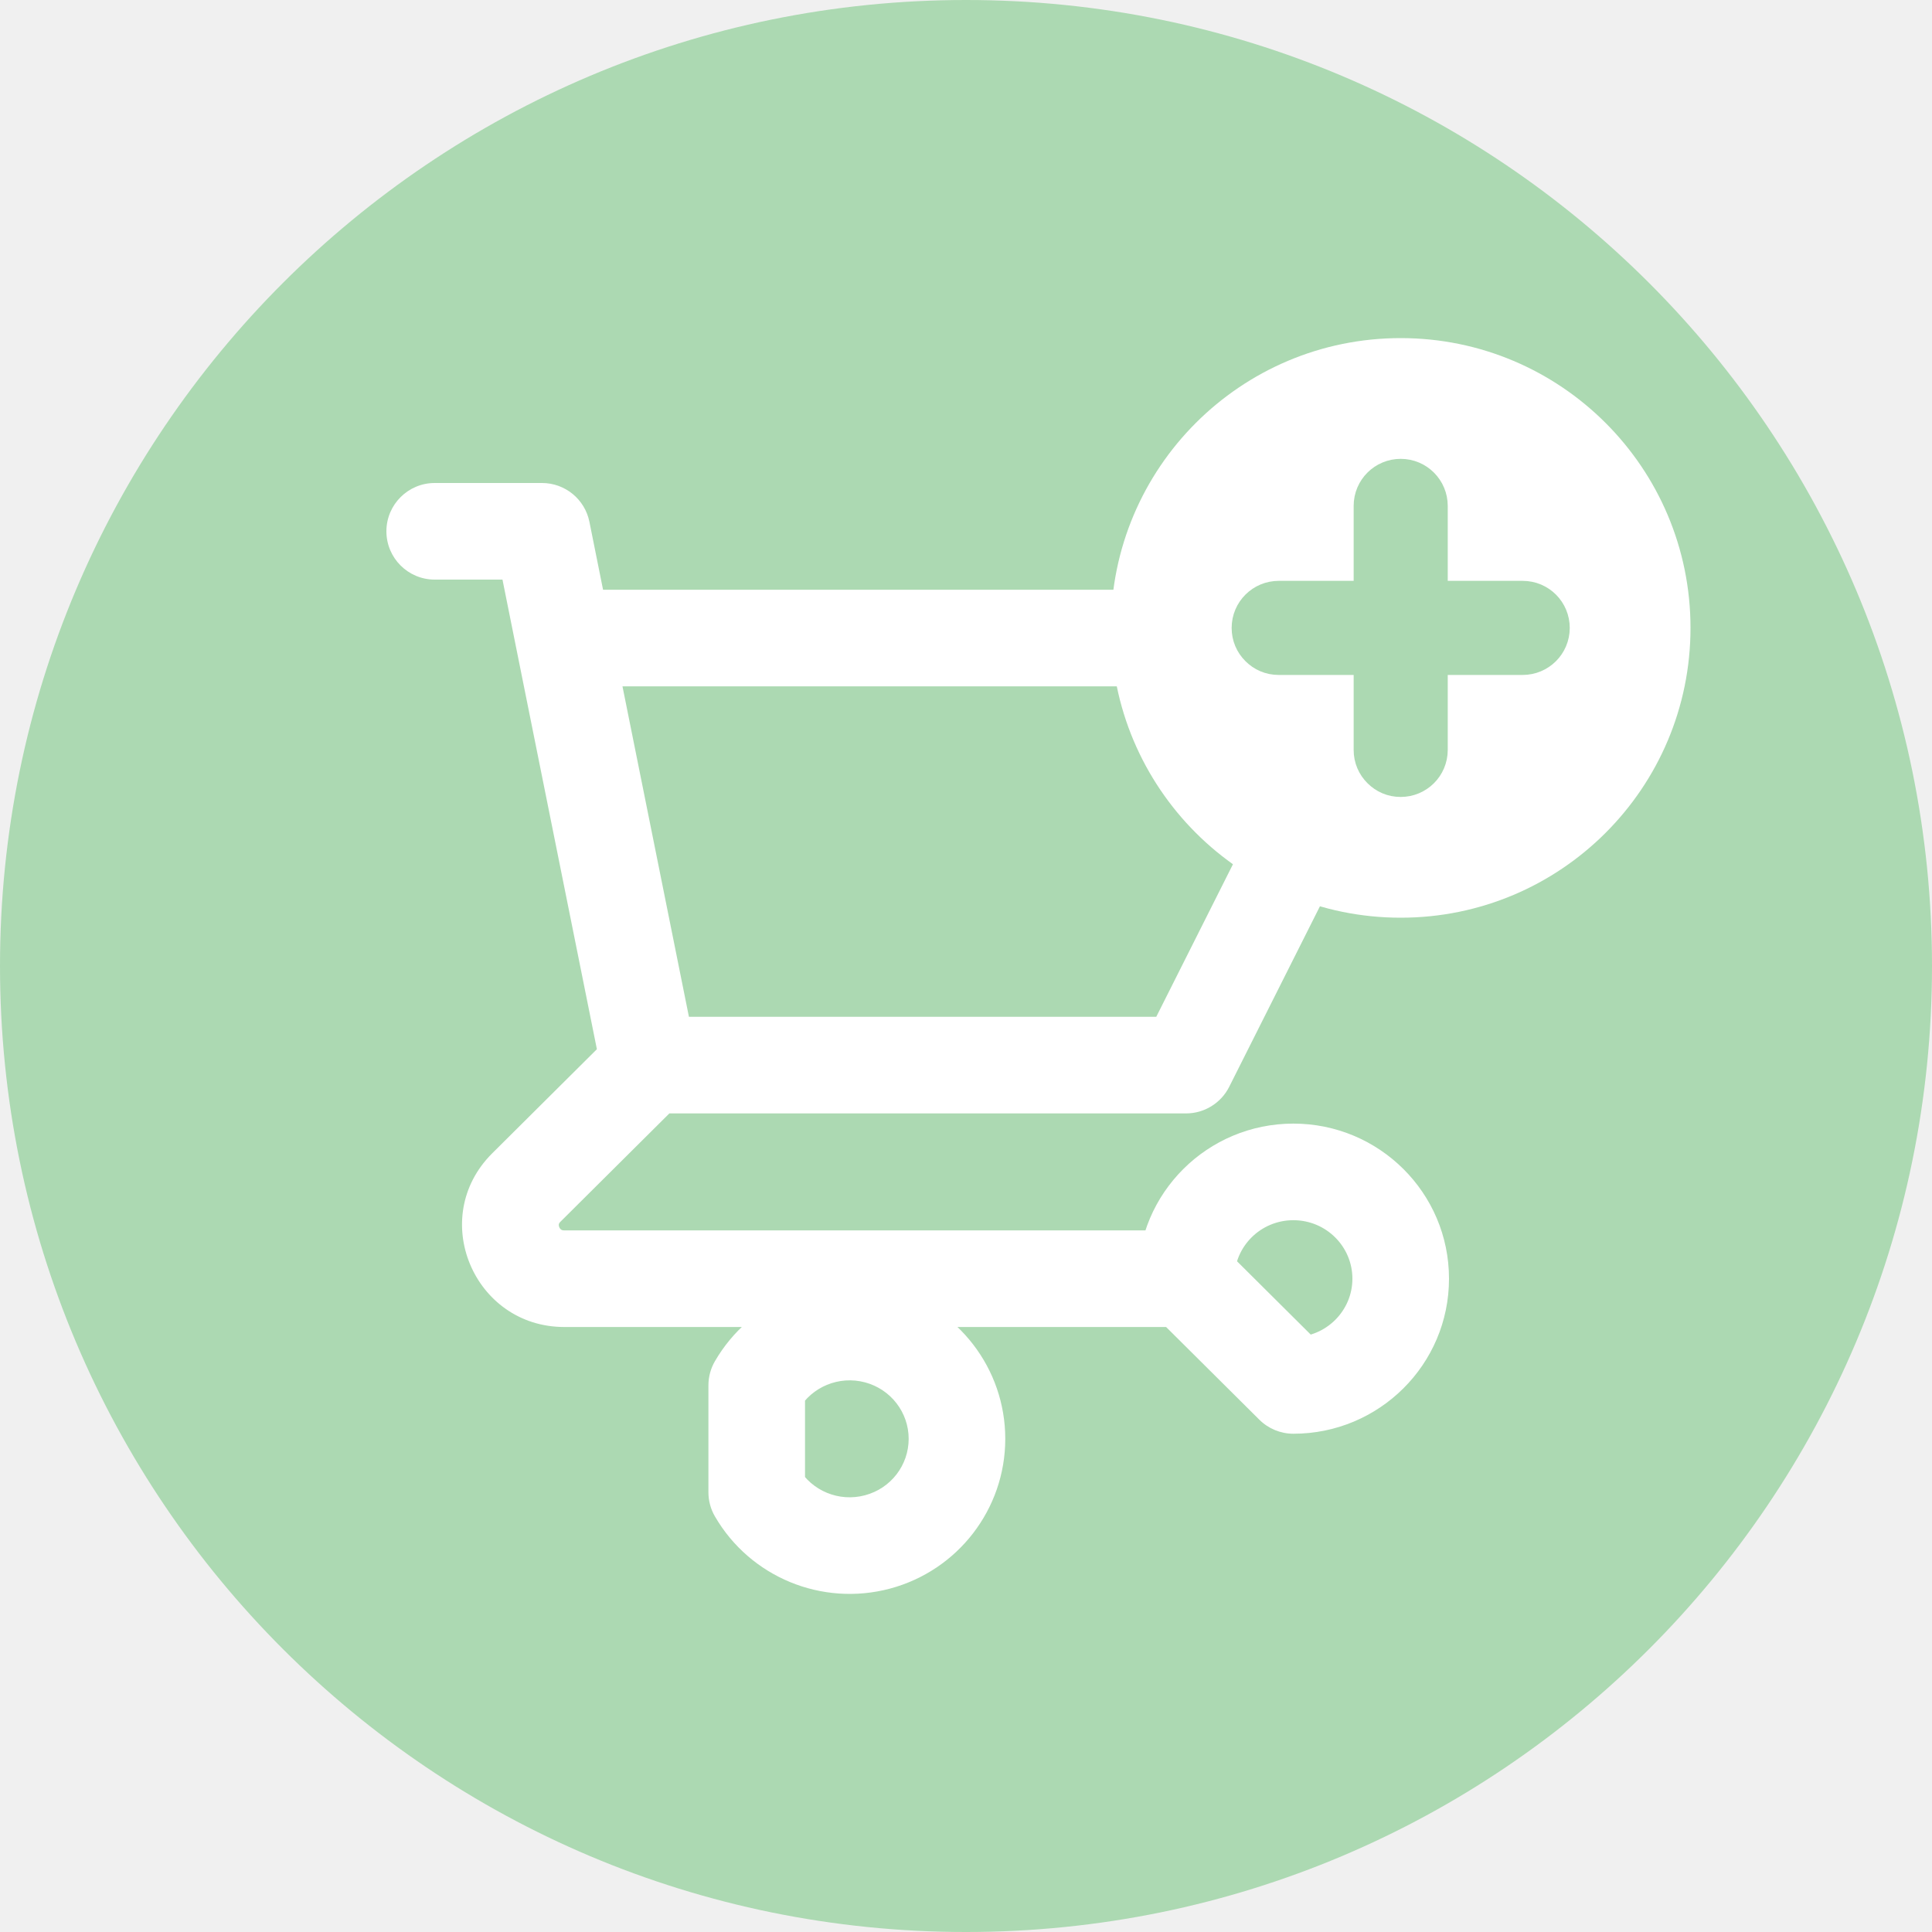
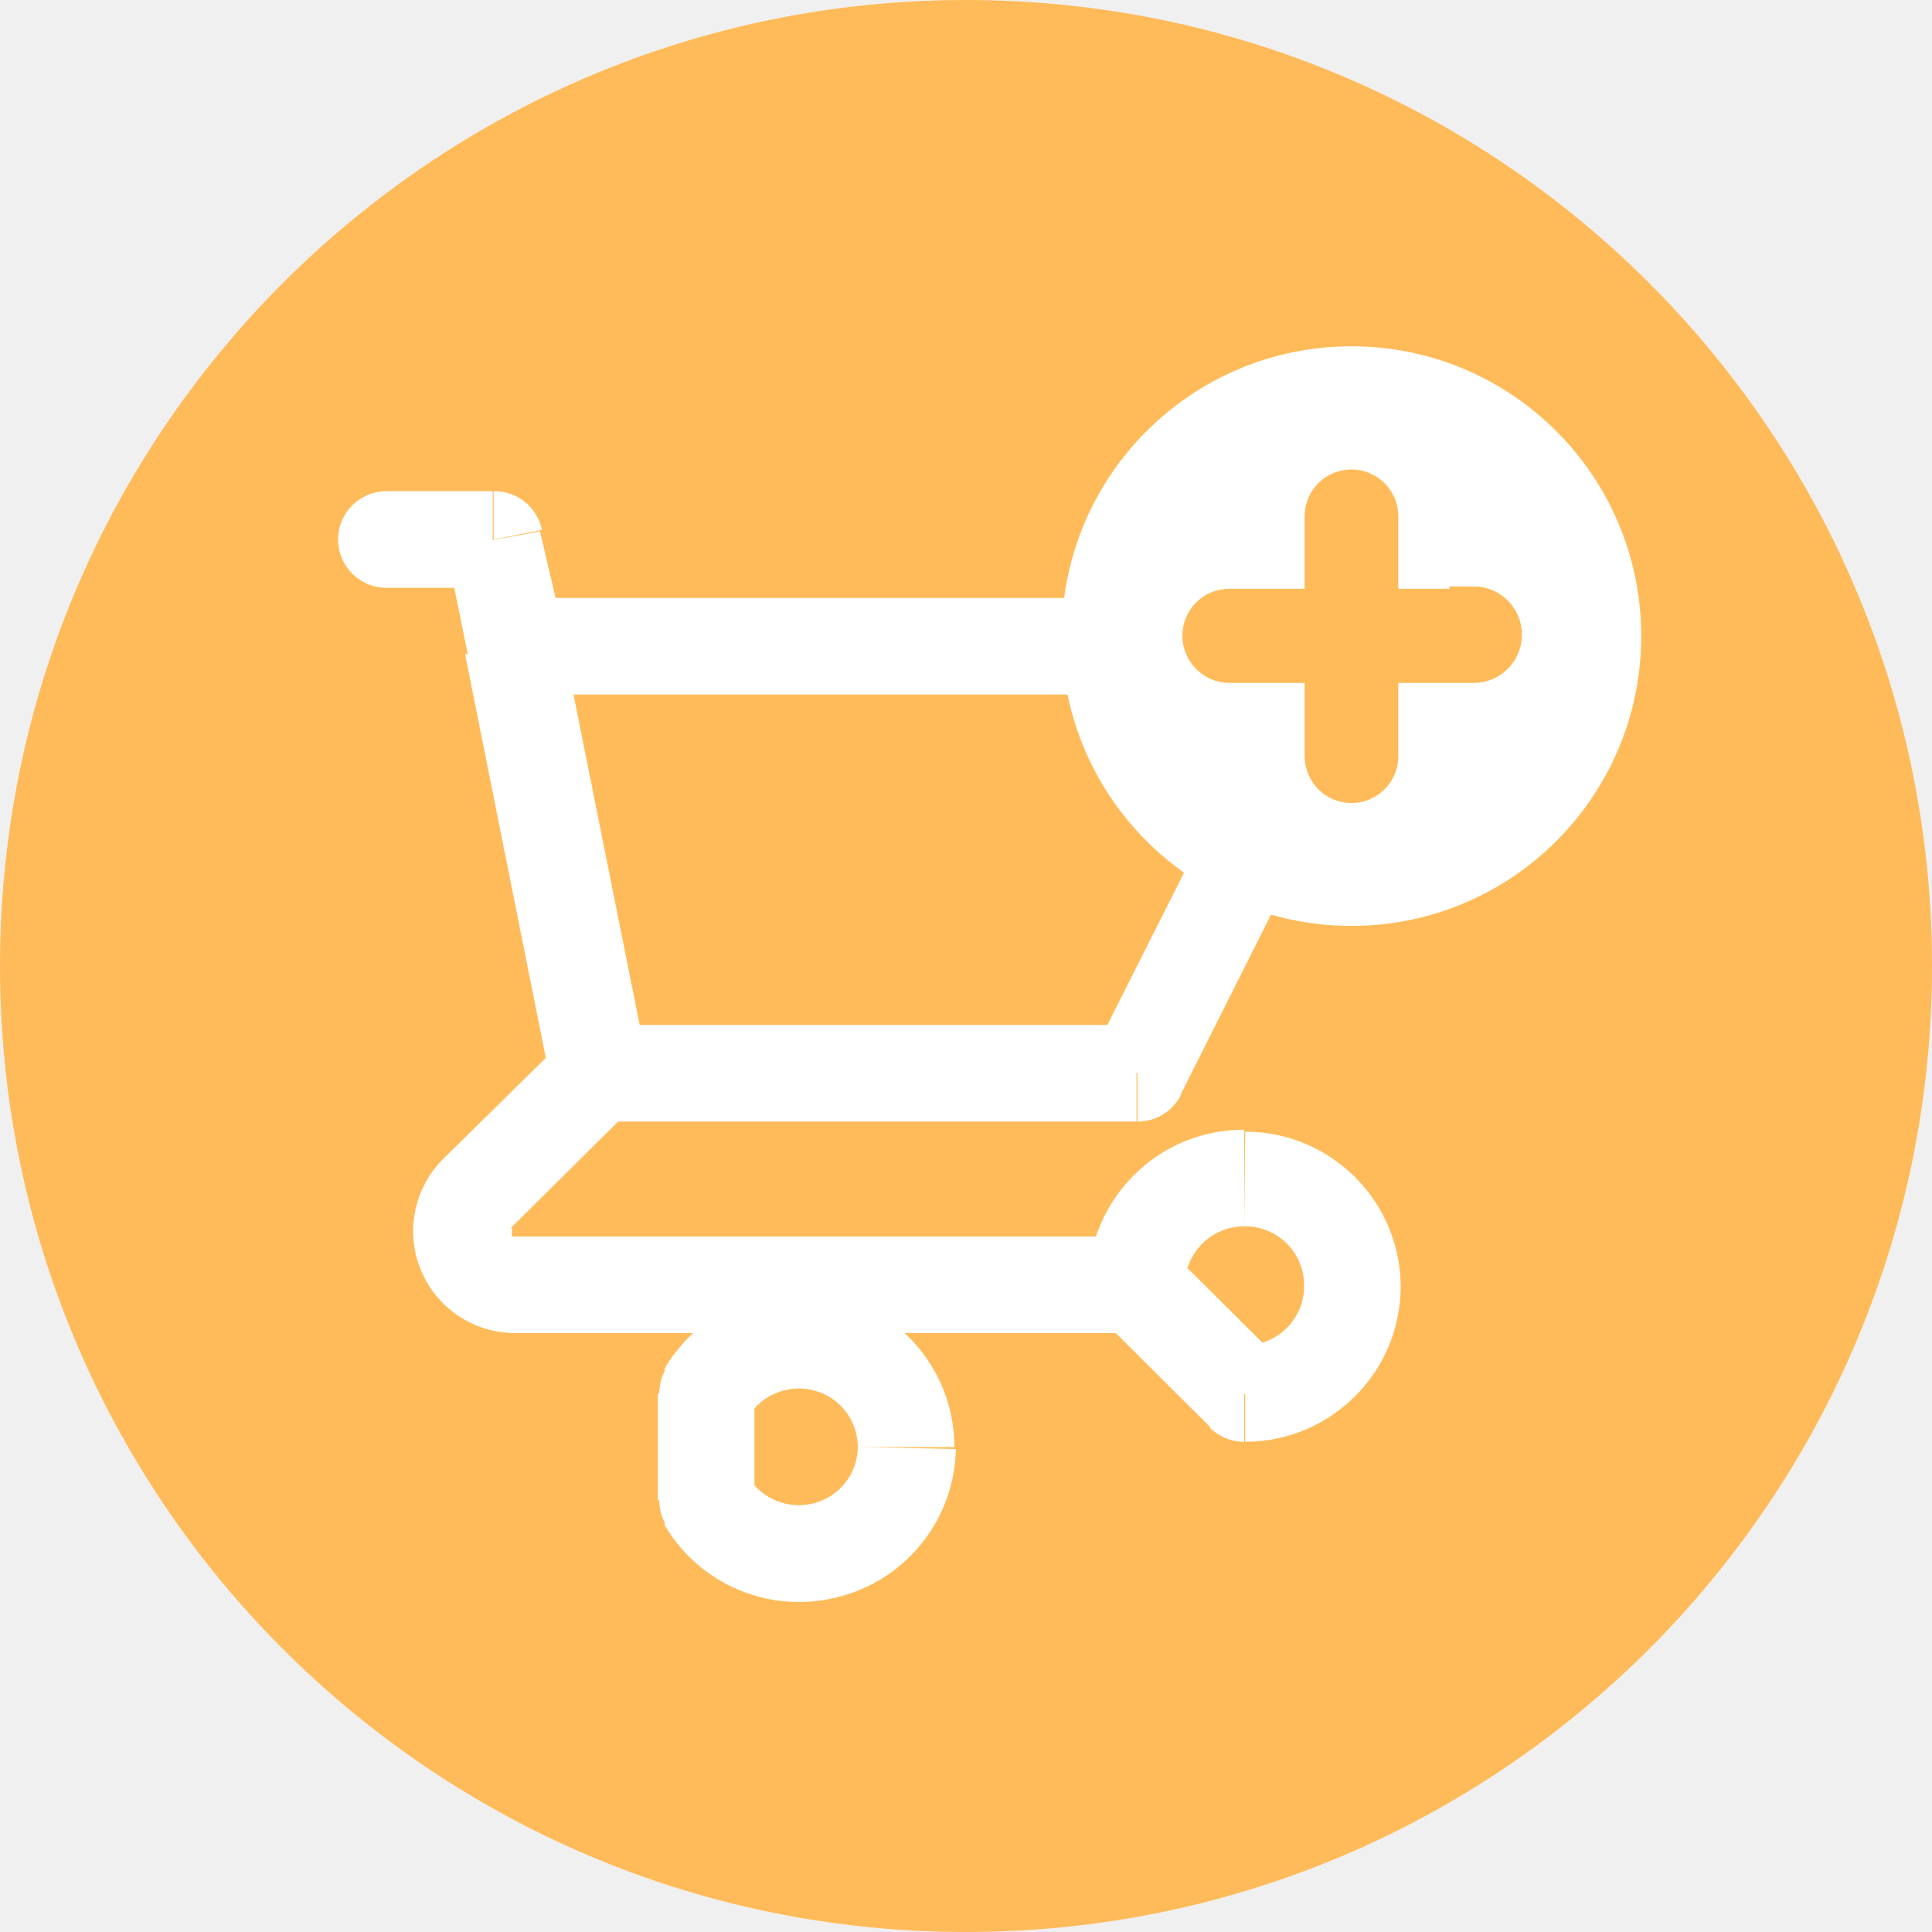
- <svg xmlns="http://www.w3.org/2000/svg" width="40" height="40" viewBox="0 0 40 40" fill="none">
-   <circle cx="20" cy="20" r="20" fill="#ACD9B2" />
-   <path d="M9 10C8.448 10 8 10.448 8 11C8 11.552 8.448 12 9 12V10ZM11.222 11L12.203 10.803C12.109 10.336 11.698 10 11.222 10V11ZM10.686 13.408C10.795 13.949 11.322 14.3 11.864 14.191C12.405 14.082 12.756 13.555 12.647 13.013L10.686 13.408ZM13.444 21.052C12.892 21.052 12.444 21.5 12.444 22.052C12.444 22.605 12.892 23.052 13.444 23.052V21.052ZM24.556 22.052V23.052C24.934 23.052 25.279 22.839 25.449 22.502L24.556 22.052ZM29 13.21L29.893 13.66C30.049 13.35 30.033 12.981 29.851 12.686C29.669 12.39 29.347 12.21 29 12.21V13.21ZM11.667 12.21C11.114 12.21 10.667 12.658 10.667 13.21C10.667 13.763 11.114 14.21 11.667 14.21V12.21ZM12.464 22.25C12.573 22.791 13.1 23.142 13.642 23.033C14.183 22.924 14.534 22.397 14.425 21.855L12.464 22.25ZM12.647 13.013C12.538 12.472 12.011 12.121 11.47 12.23C10.928 12.339 10.577 12.866 10.686 13.408L12.647 13.013ZM14.15 22.762C14.541 22.372 14.543 21.739 14.153 21.347C13.764 20.956 13.131 20.954 12.739 21.344L14.15 22.762ZM10.897 24.587L10.191 23.878L10.897 24.587ZM24.556 27.474C25.108 27.474 25.556 27.026 25.556 26.474C25.556 25.921 25.108 25.474 24.556 25.474V27.474ZM24.556 26.474H23.556C23.556 26.74 23.662 26.995 23.85 27.183L24.556 26.474ZM26.778 28.684L26.073 29.393C26.26 29.579 26.514 29.684 26.778 29.684V28.684ZM15.667 28.684L14.802 28.182C14.713 28.334 14.667 28.508 14.667 28.684H15.667ZM15.667 30.895H14.667C14.667 31.071 14.713 31.244 14.802 31.396L15.667 30.895ZM9 12H11.222V10H9V12ZM10.242 11.197L10.686 13.408L12.647 13.013L12.203 10.803L10.242 11.197ZM13.444 23.052H24.556V21.052H13.444V23.052ZM25.449 22.502L29.893 13.66L28.107 12.761L23.662 21.603L25.449 22.502ZM29 12.21H11.667V14.21H29V12.21ZM14.425 21.855L12.647 13.013L10.686 13.408L12.464 22.25L14.425 21.855ZM12.739 21.344L10.191 23.878L11.602 25.296L14.15 22.762L12.739 21.344ZM10.191 23.878C8.851 25.211 9.811 27.474 11.682 27.474V25.474C11.642 25.474 11.626 25.463 11.617 25.458C11.605 25.449 11.589 25.432 11.579 25.407C11.568 25.382 11.568 25.36 11.57 25.347C11.571 25.34 11.575 25.323 11.602 25.296L10.191 23.878ZM11.682 27.474H24.556V25.474H11.682V27.474ZM25.556 26.474C25.556 25.81 26.098 25.263 26.778 25.263V23.263C25.003 23.263 23.556 24.695 23.556 26.474H25.556ZM26.778 25.263C27.458 25.263 28 25.81 28 26.474H30C30 24.695 28.552 23.263 26.778 23.263V25.263ZM28 26.474C28 27.137 27.458 27.684 26.778 27.684V29.684C28.552 29.684 30 28.252 30 26.474H28ZM27.483 27.975L25.261 25.765L23.85 27.183L26.073 29.393L27.483 27.975ZM16.532 29.186C16.807 28.712 17.371 28.477 17.909 28.62L18.424 26.688C17.018 26.313 15.532 26.923 14.802 28.182L16.532 29.186ZM17.909 28.62C18.446 28.764 18.813 29.245 18.813 29.789H20.813C20.813 28.332 19.83 27.063 18.424 26.688L17.909 28.62ZM18.813 29.789C18.813 30.334 18.446 30.815 17.909 30.958L18.424 32.891C19.83 32.516 20.813 31.246 20.813 29.789H18.813ZM17.909 30.958C17.371 31.102 16.807 30.867 16.532 30.393L14.802 31.396C15.532 32.655 17.018 33.265 18.424 32.891L17.909 30.958ZM16.667 30.895V28.684H14.667V30.895H16.667Z" fill="white" />
-   <circle cx="29" cy="13" r="6" fill="white" />
-   <path d="M31.526 12.526H29.474V10.474C29.474 10.215 29.265 10 29 10C28.741 10 28.526 10.208 28.526 10.474V12.526H26.474C26.215 12.526 26 12.735 26 13C26 13.133 26.05 13.246 26.139 13.335C26.227 13.423 26.341 13.474 26.474 13.474H28.526V15.526C28.526 15.659 28.577 15.773 28.665 15.861C28.754 15.95 28.867 16 29 16C29.259 16 29.474 15.792 29.474 15.526V13.474H31.526C31.785 13.474 32 13.265 32 13C32 12.741 31.792 12.526 31.526 12.526Z" fill="#ACD9B2" stroke="#ACD9B2" />
+ <svg xmlns="http://www.w3.org/2000/svg" id="Capa_1" data-name="Capa 1" viewBox="0 0 40 40">
+   <defs>
+     <style>.cls-1,.cls-3{fill:#ffbb59;}.cls-2{fill:#fff;}.cls-3{stroke:#ffbb59;}</style>
+   </defs>
+   <circle class="cls-1" cx="20" cy="20" r="20" />
+   <path class="cls-2" d="M8,10.17a1,1,0,1,0,0,2Zm2.22,1,1-.2a1,1,0,0,0-1-.8Zm-.53,2.4a1,1,0,0,0,1.17.79,1,1,0,0,0,.79-1.18Zm2.75,7.65a1,1,0,0,0,0,2Zm11.11,1v1a1,1,0,0,0,.9-.55ZM28,13.38l.89.45A1,1,0,0,0,28,12.38Zm-17.33-1a1,1,0,0,0,0,2Zm.79,10a1,1,0,0,0,2-.4Zm.19-9.24a1,1,0,0,0-1.18-.78,1,1,0,0,0-.78,1.17Zm1.5,9.75a1,1,0,0,0,0-1.42,1,1,0,0,0-1.41,0ZM9.88,24.75,9.17,24Zm13.65,2.89a1,1,0,0,0,0-2Zm0-1h-1a1,1,0,0,0,.3.71Zm2.23,2.21-.71.71a1,1,0,0,0,.71.29Zm-11.11,0-.87-.5a1,1,0,0,0-.13.5Zm0,2.21h-1a1,1,0,0,0,.13.5ZM8,12.17H10.2v-2H8Zm1.24-.81.45,2.21,2-.39L11.18,11Zm3.2,11.86H23.53v-2H12.42Zm12-.55,4.44-8.84-1.78-.9-4.45,8.84ZM28,12.38H10.65v2H28ZM13.4,22l-1.77-8.84-2,.39,1.77,8.85Zm-1.68-.51L9.17,24l1.41,1.42,2.55-2.53ZM9.17,24a2.11,2.11,0,0,0,1.49,3.6v-2s-.06,0-.06,0,0,0,0-.05a.13.13,0,0,1,0-.06s0,0,0-.05Zm1.49,3.6H23.53v-2H10.66Zm13.87-1a1.23,1.23,0,0,1,1.23-1.21v-2a3.22,3.22,0,0,0-3.23,3.21Zm1.23-1.21A1.22,1.22,0,0,1,27,26.64h2a3.22,3.22,0,0,0-3.22-3.21ZM27,26.64a1.22,1.22,0,0,1-1.22,1.21v2A3.22,3.22,0,0,0,29,26.64Zm-.52,1.5-2.22-2.21-1.41,1.42,2.22,2.21Zm-11,1.21a1.23,1.23,0,0,1,1.38-.56l.51-1.94a3.23,3.23,0,0,0-3.62,1.5Zm1.38-.56a1.21,1.21,0,0,1,.9,1.17h2a3.22,3.22,0,0,0-2.39-3.11Zm.9,1.17a1.21,1.21,0,0,1-.9,1.16l.51,1.94A3.22,3.22,0,0,0,19.79,30Zm-.9,1.16a1.23,1.23,0,0,1-1.38-.56l-1.73,1a3.23,3.23,0,0,0,3.62,1.5Zm-1.24-.06V28.85h-2v2.21Z" transform="translate(0 0)" />
+   <circle class="cls-2" cx="27.98" cy="13.17" r="6" />
+   <path class="cls-3" d="M30.51,12.69H28.45v-2a.47.47,0,0,0-.94,0v2H25.45a.47.47,0,0,0-.47.48.48.48,0,0,0,.47.47h2.06v2a.49.49,0,0,0,.13.34.47.47,0,0,0,.81-.34v-2h2.06a.48.48,0,0,0,0-1Z" transform="translate(0 0)" />
</svg>
